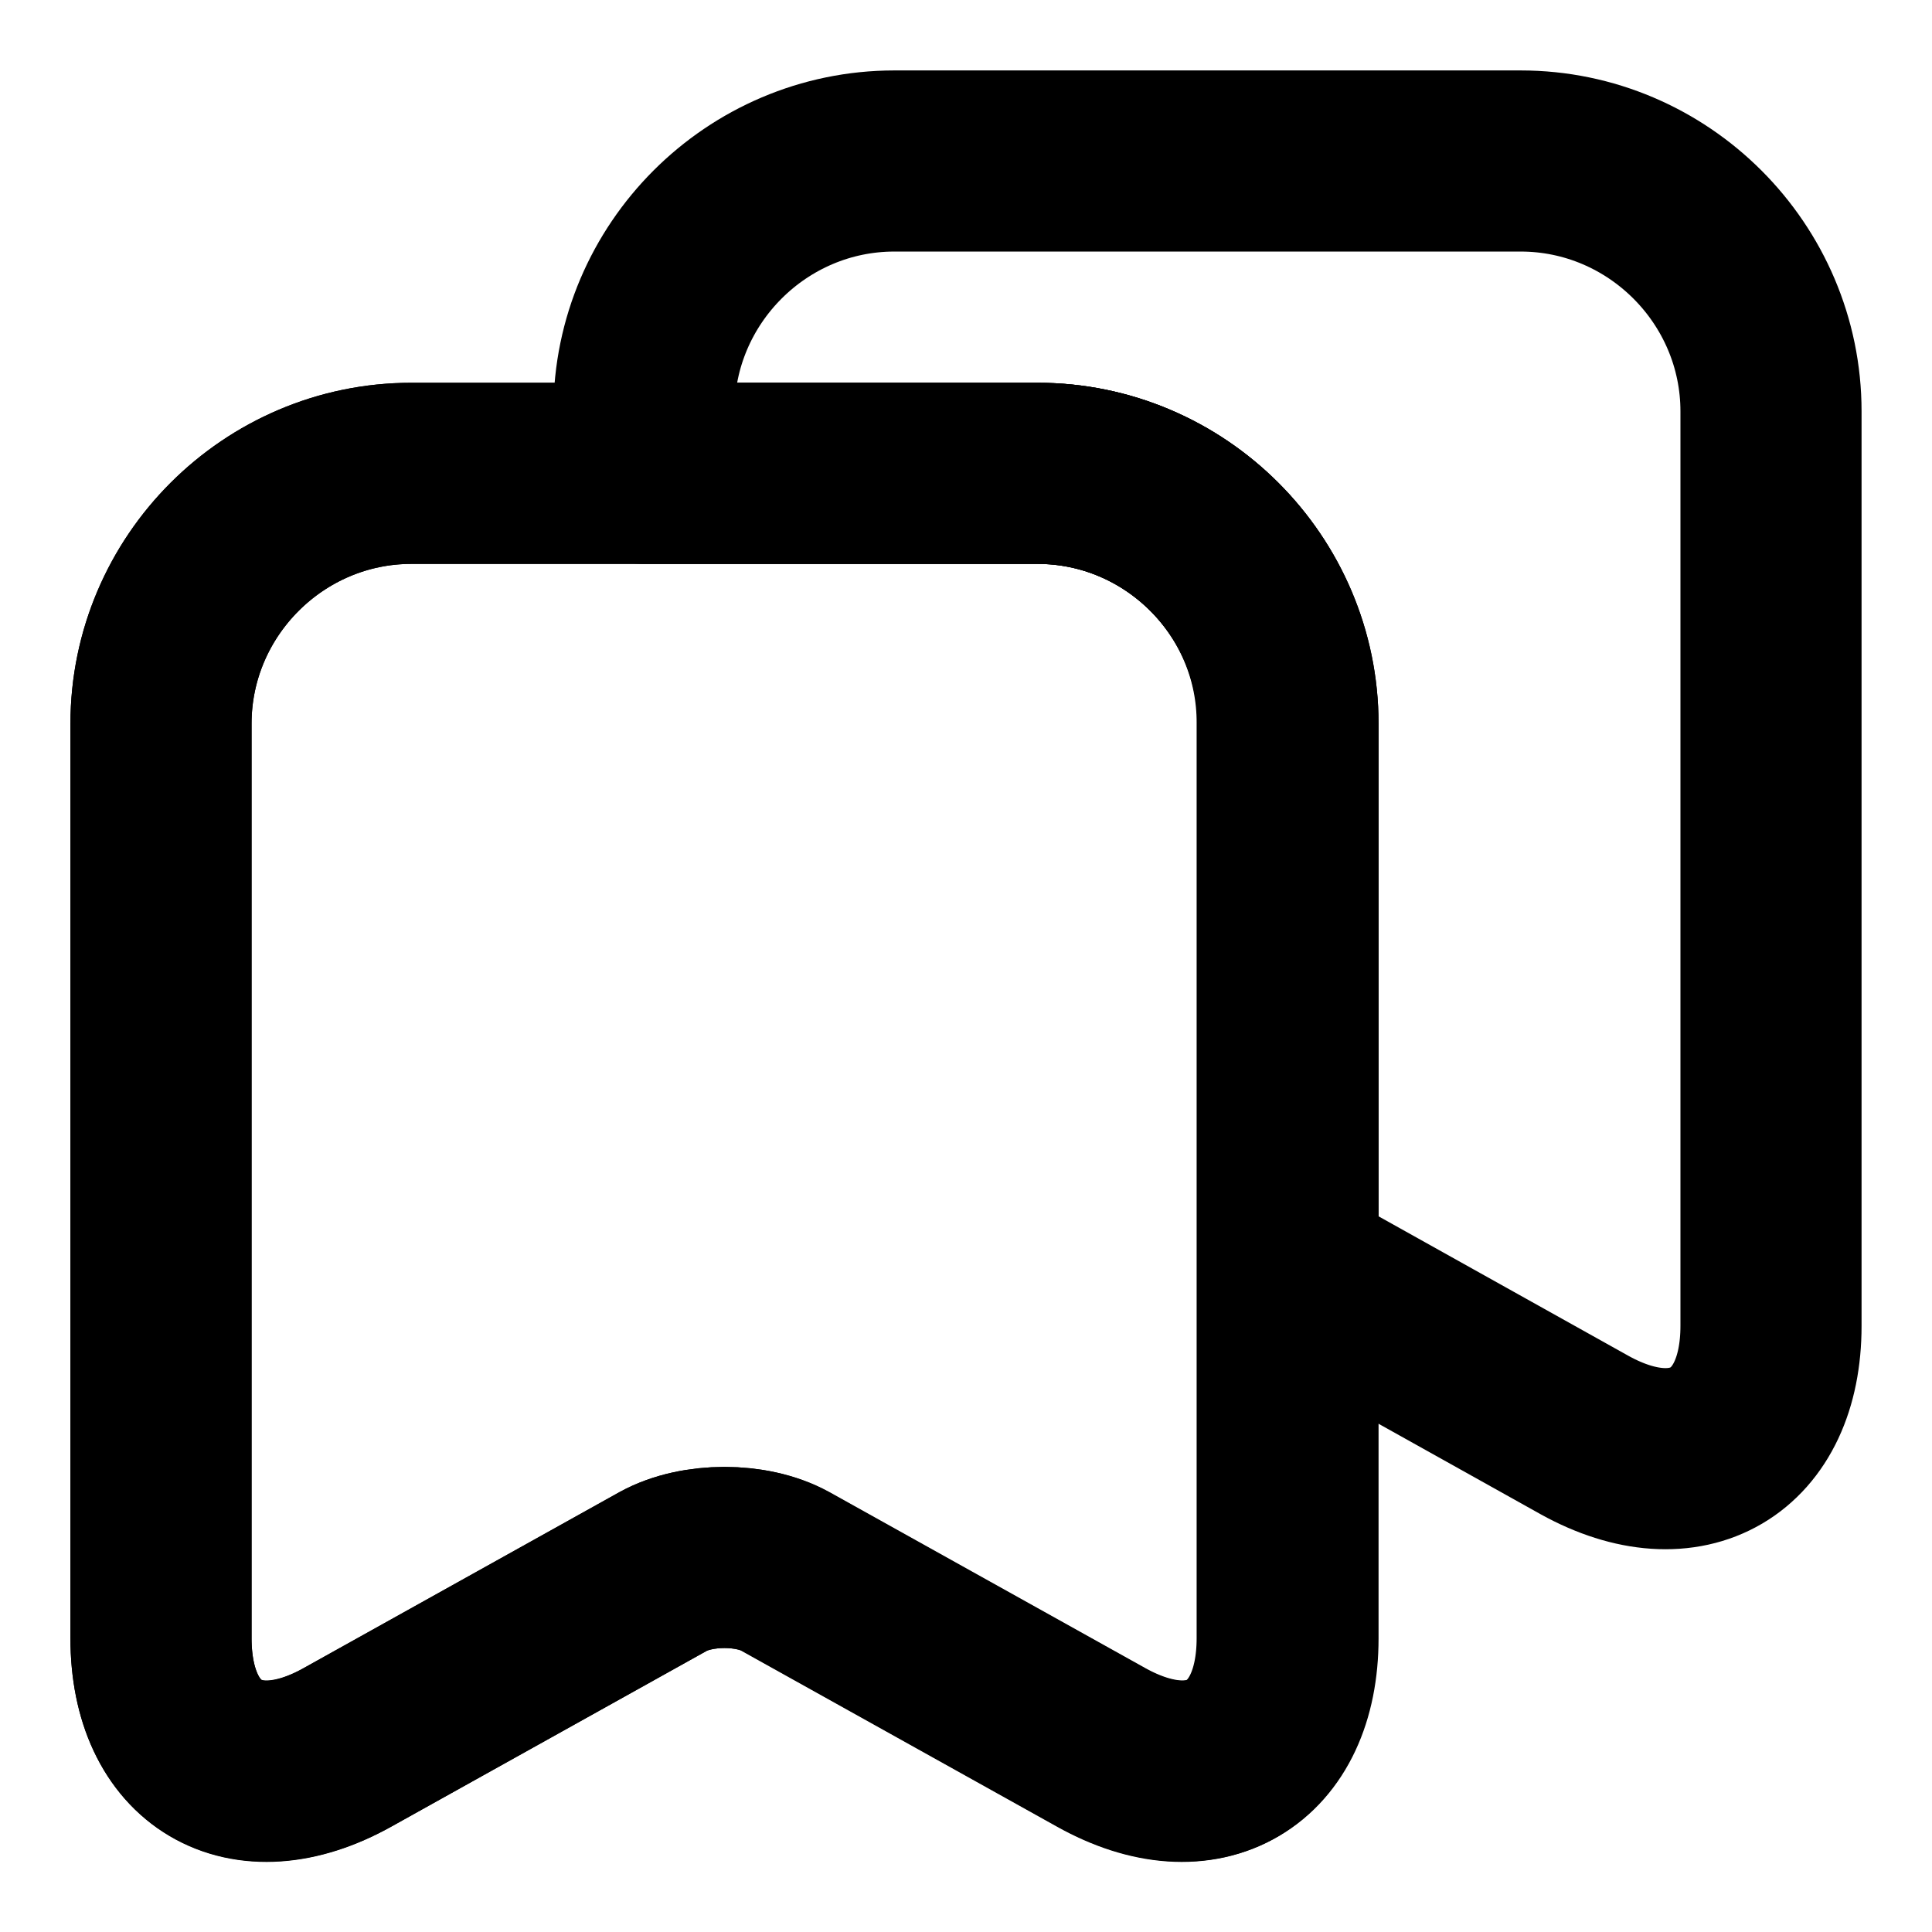
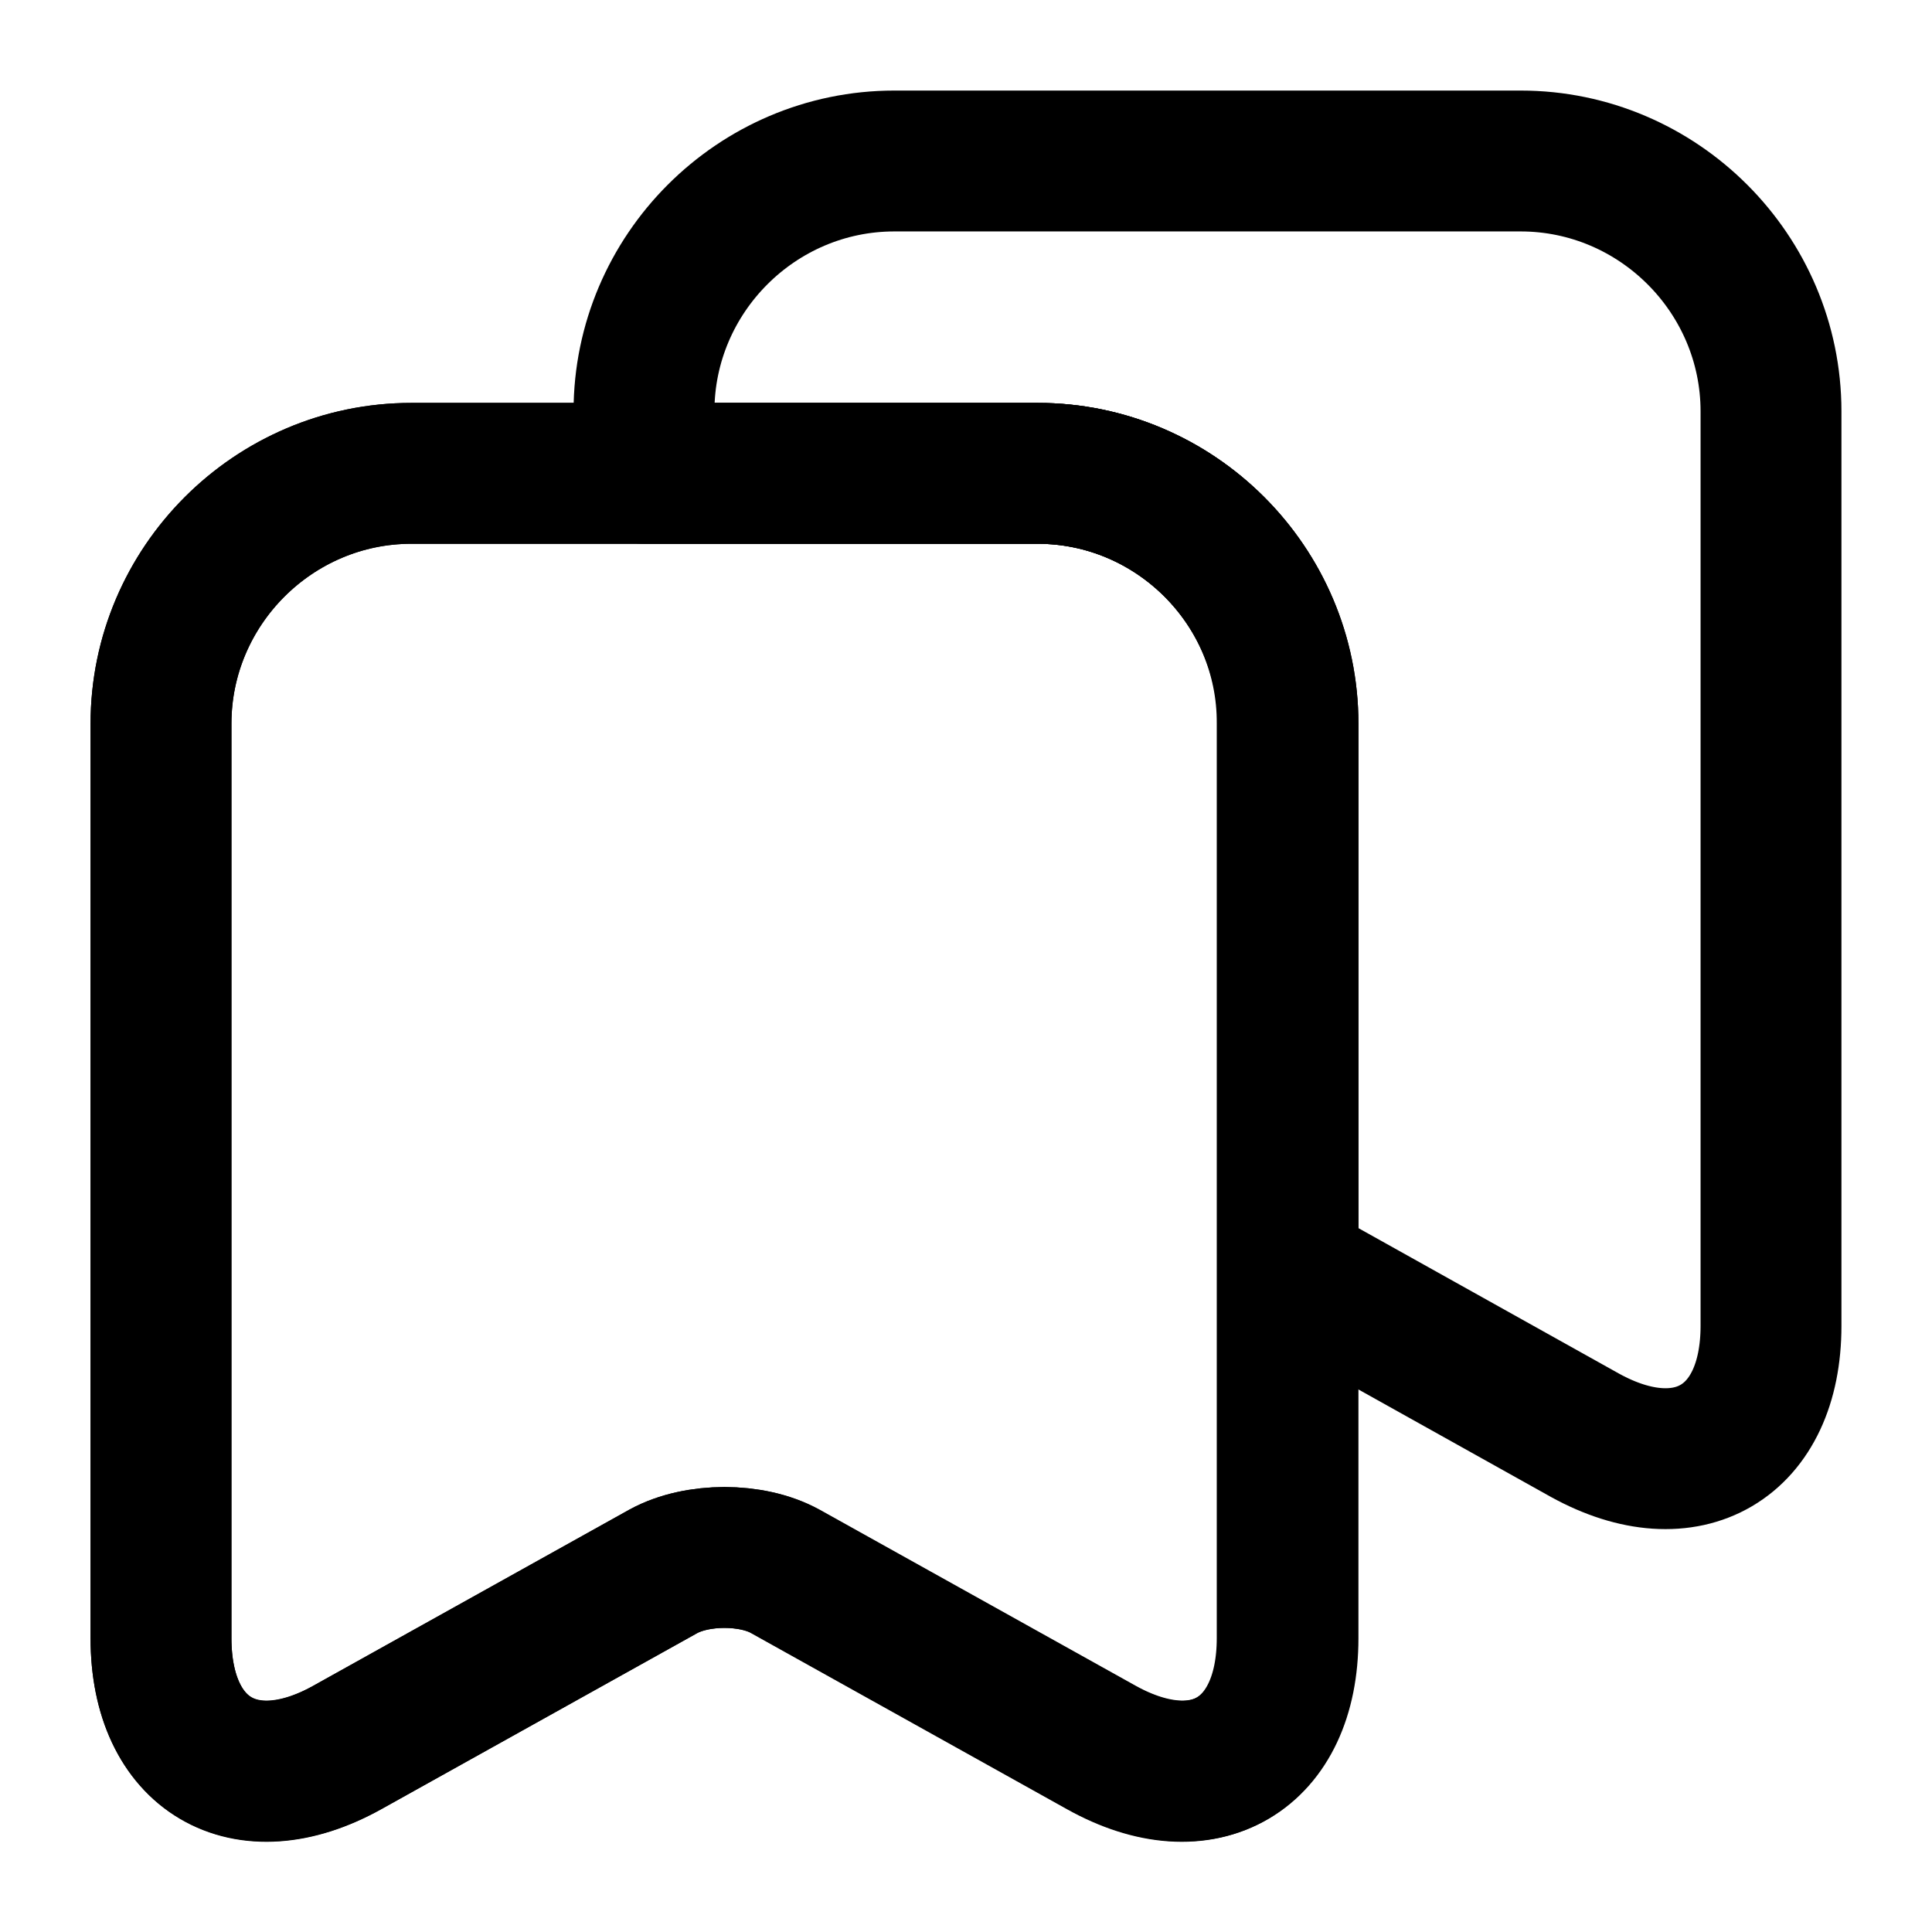
<svg xmlns="http://www.w3.org/2000/svg" width="800px" height="800px" viewBox="0 0 24 24" fill="none">
-   <path d="M12.89 5.88H5.11C3.4 5.88 2 7.28 2 8.99V20.35C2 21.8 3.04 22.42 4.31 21.71L8.24 19.52C8.66 19.29 9.34 19.29 9.75 19.52L13.68 21.71C14.95 22.42 15.99 21.8 15.99 20.35V8.99C16 7.28 14.6 5.88 12.89 5.88Z" stroke="currentColor" stroke-width="2.25" stroke-linecap="round" stroke-linejoin="round" />
-   <path d="M16 8.99V20.35C16 21.8 14.96 22.41 13.69 21.71L9.76 19.52C9.34 19.29 8.66 19.29 8.24 19.52L4.31 21.71C3.04 22.41 2 21.8 2 20.35V8.99C2 7.28 3.4 5.88 5.11 5.88H12.89C14.6 5.88 16 7.28 16 8.99Z" stroke="currentColor" stroke-width="2.25" stroke-linecap="round" stroke-linejoin="round" />
-   <path d="M22 5.11V16.47C22 17.92 20.96 18.53 19.69 17.83L16 15.77V8.99C16 7.28 14.6 5.88 12.89 5.88H8V5.11C8 3.4 9.4 2 11.11 2H18.89C20.6 2 22 3.4 22 5.11Z" stroke="currentColor" stroke-width="2.25" stroke-linecap="round" stroke-linejoin="round" />
+   <path d="M12.89 5.88H5.11C3.4 5.88 2 7.28 2 8.99V20.35C2 21.8 3.04 22.42 4.31 21.71L8.24 19.52C8.66 19.29 9.34 19.29 9.75 19.52L13.68 21.71C14.95 22.42 15.99 21.8 15.99 20.35V8.99C16 7.28 14.6 5.88 12.89 5.88Z" stroke="currentColor" stroke-width="1.75" stroke-linecap="round" stroke-linejoin="round" />
+   <path d="M16 8.99V20.35C16 21.8 14.96 22.41 13.69 21.71L9.76 19.52C9.34 19.29 8.66 19.29 8.24 19.52L4.31 21.71C3.04 22.41 2 21.8 2 20.35V8.99C2 7.28 3.4 5.88 5.11 5.88H12.89C14.6 5.88 16 7.28 16 8.99Z" stroke="currentColor" stroke-width="1.75" stroke-linecap="round" stroke-linejoin="round" />
+   <path d="M22 5.11V16.47C22 17.92 20.96 18.53 19.69 17.83L16 15.77V8.99C16 7.28 14.6 5.88 12.89 5.88H8V5.11C8 3.4 9.4 2 11.11 2H18.89C20.6 2 22 3.4 22 5.11Z" stroke="currentColor" stroke-width="1.75" stroke-linecap="round" stroke-linejoin="round" />
</svg>
